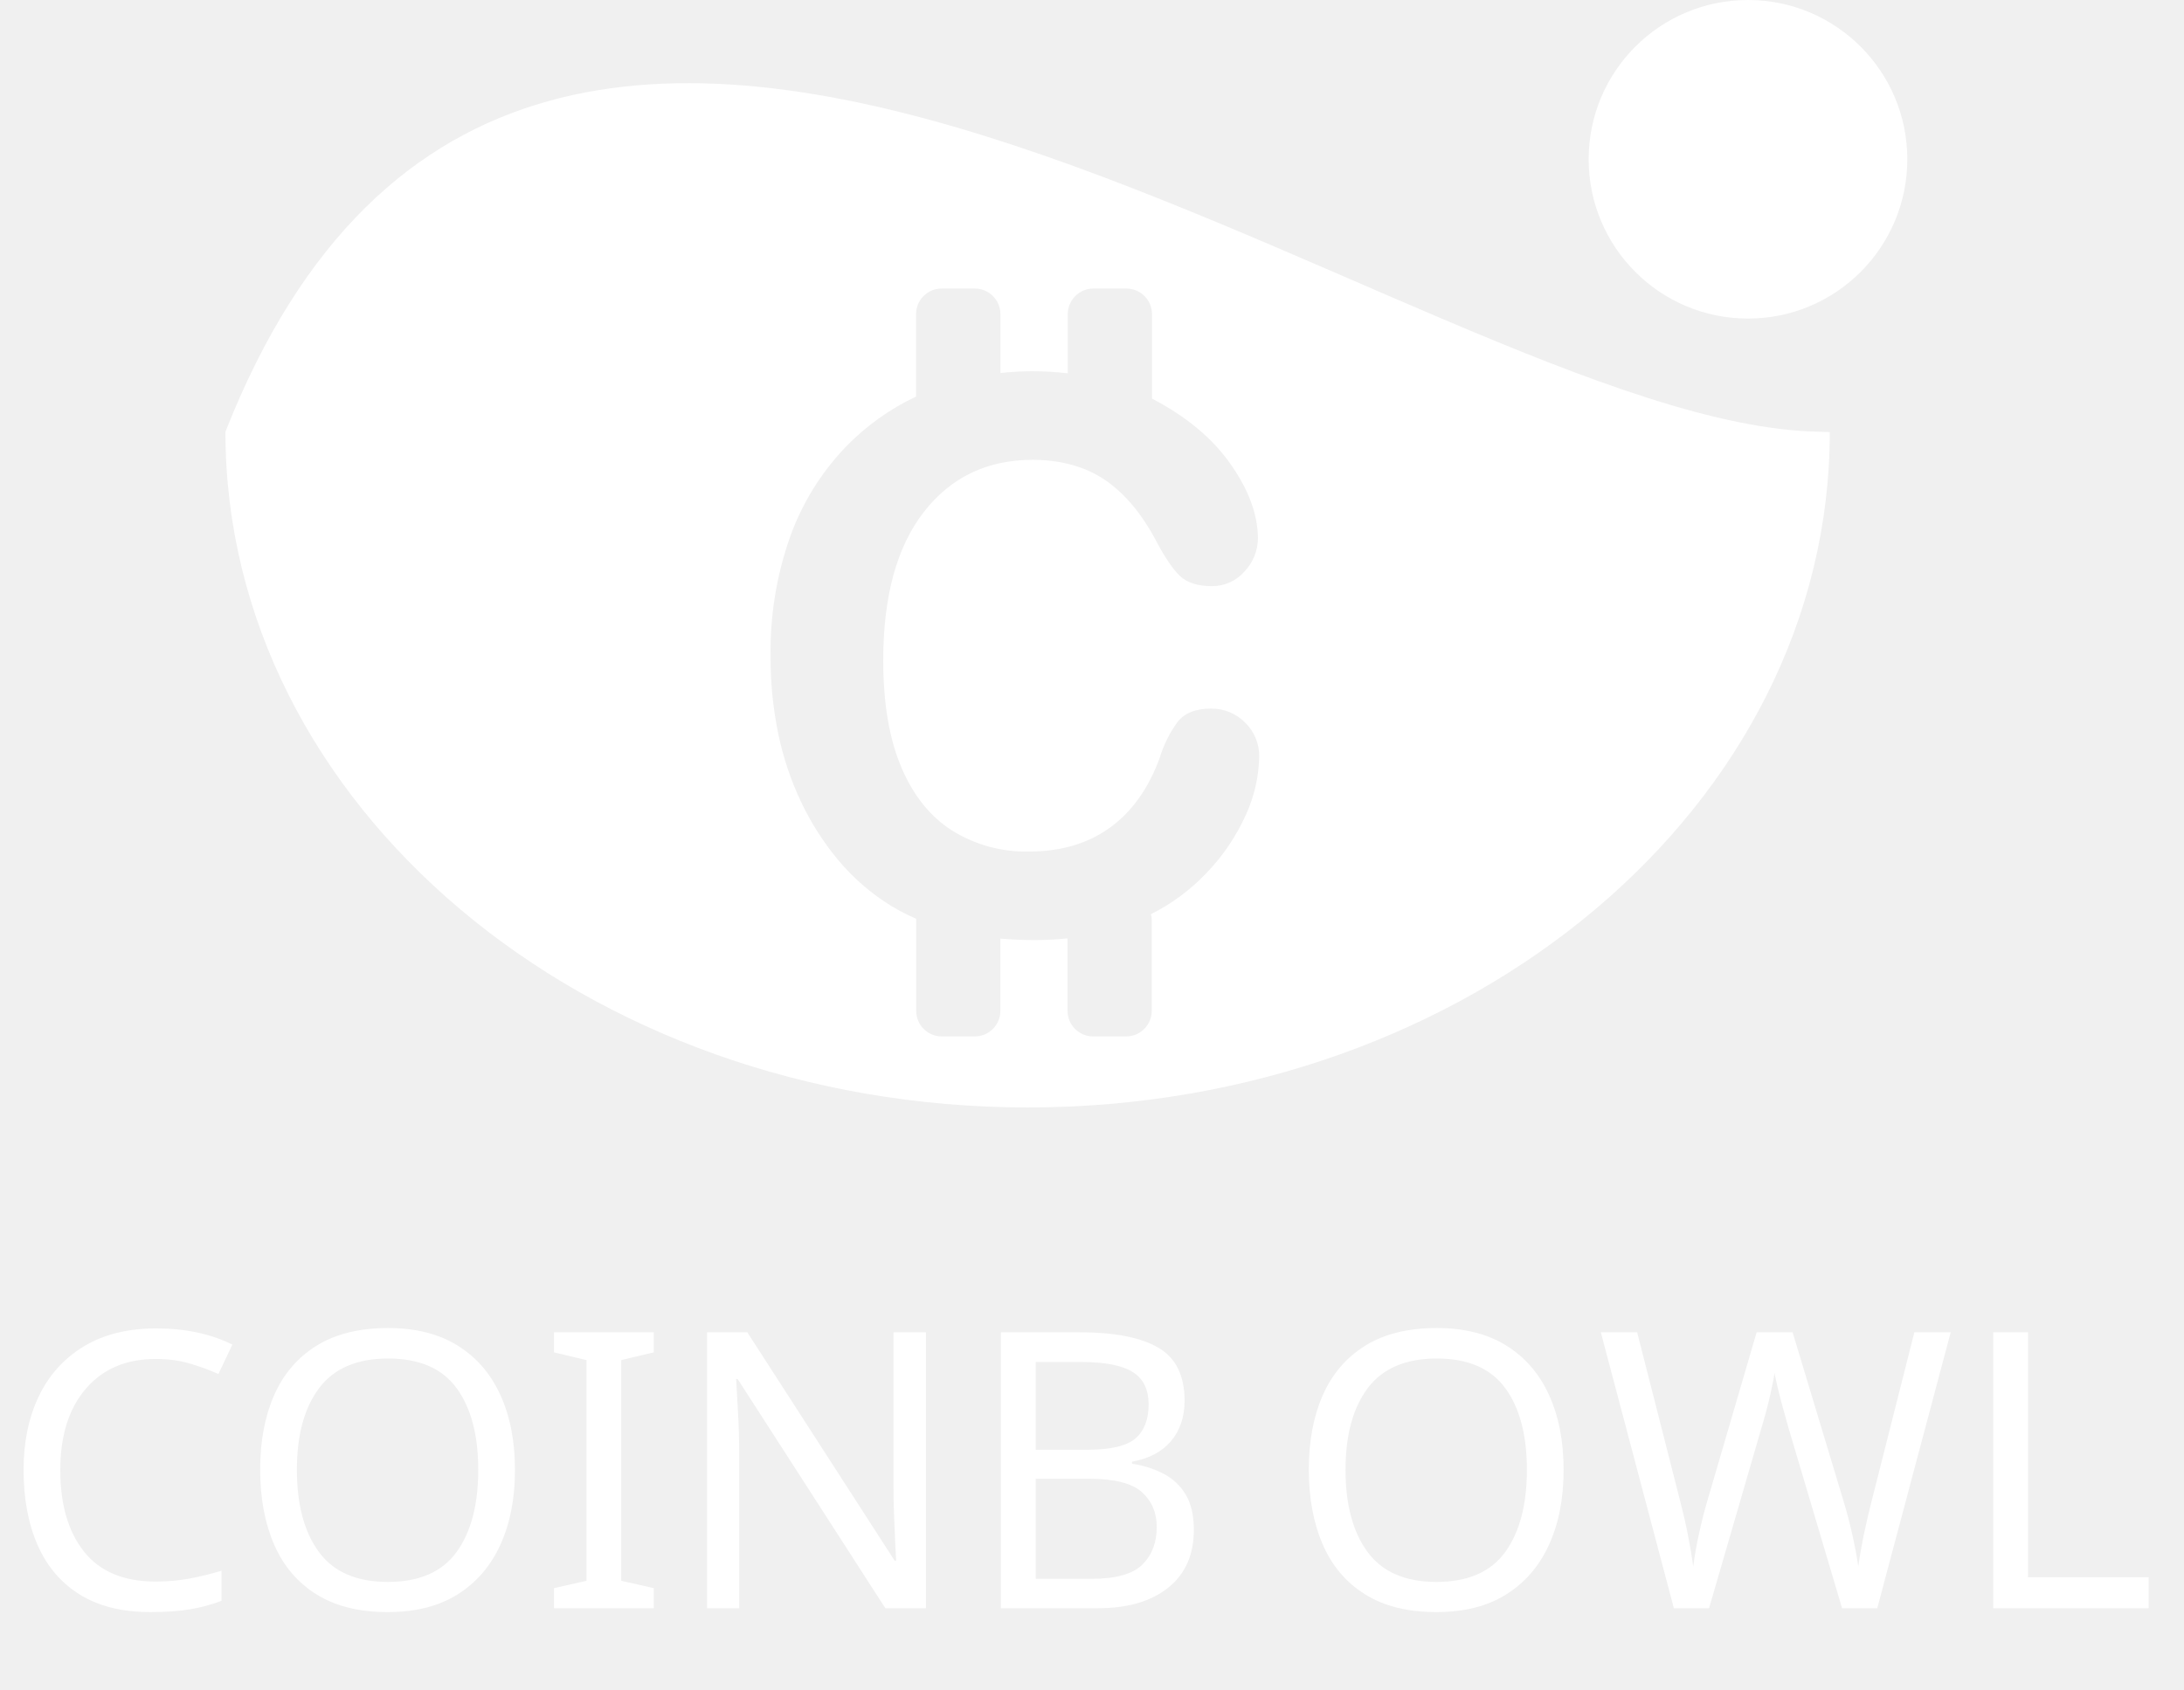
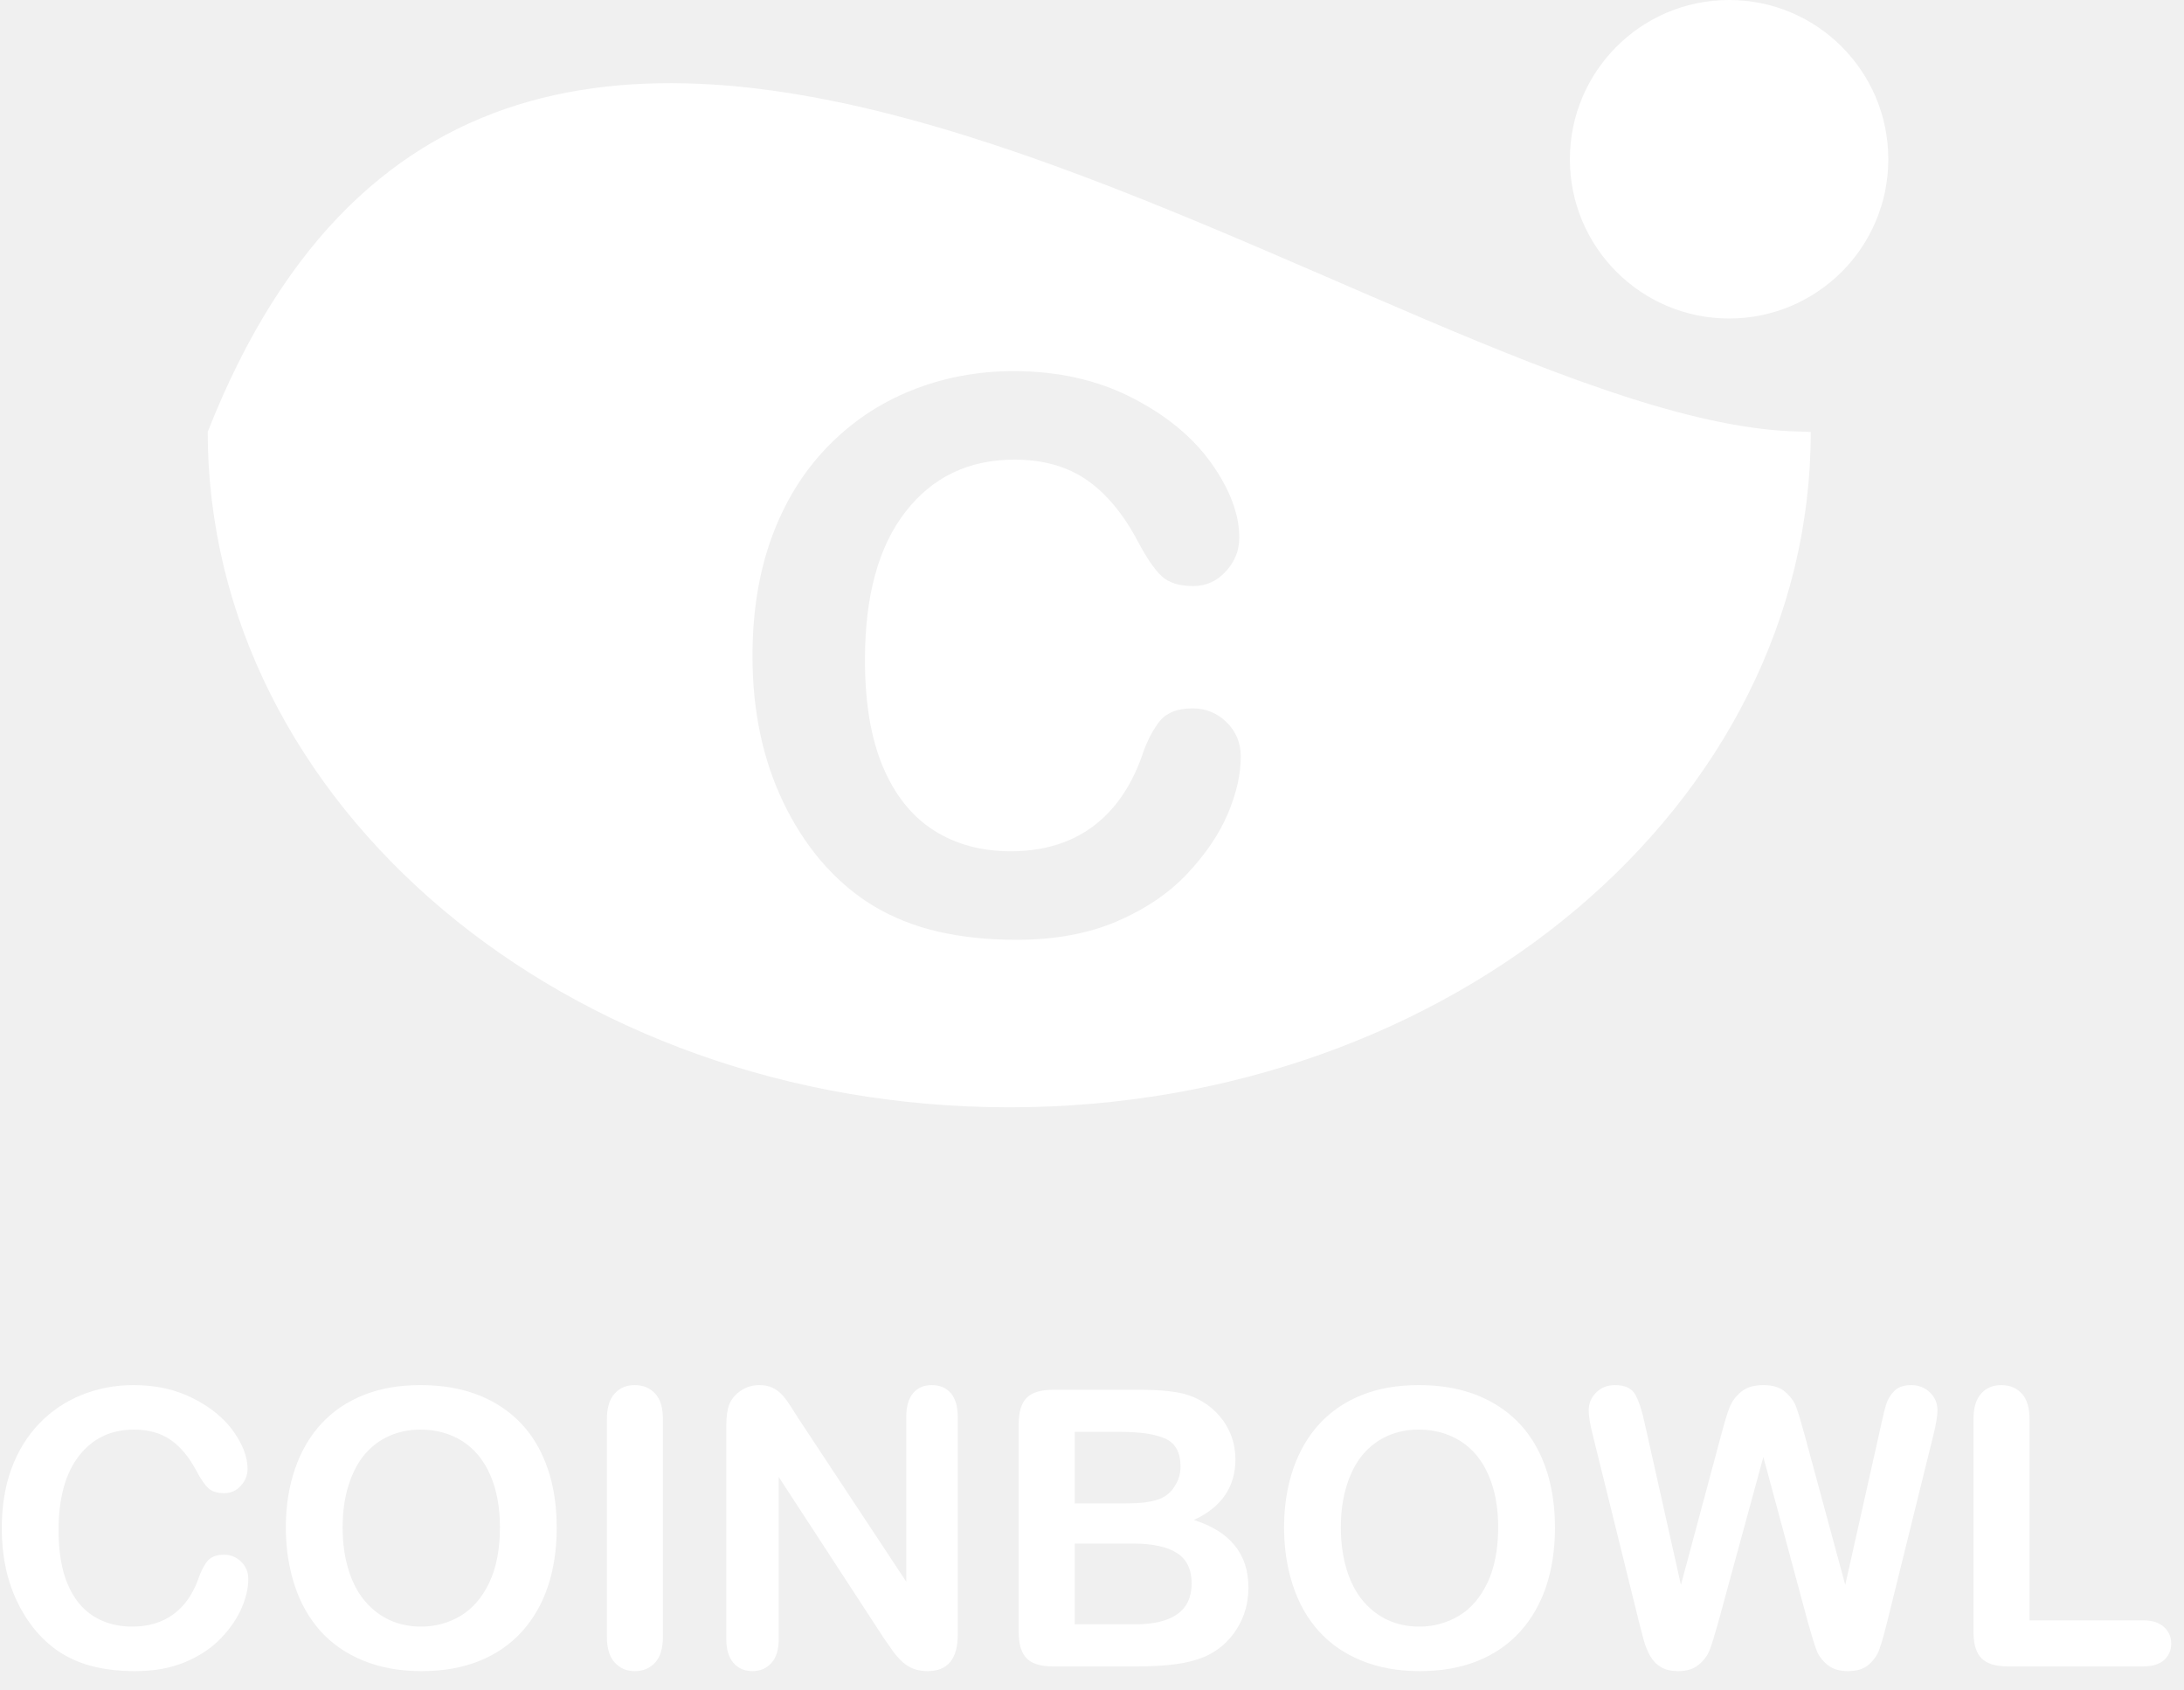
- <svg xmlns="http://www.w3.org/2000/svg" id="Layer_1" data-name="Layer 1" viewBox="0 0 537.21 415.74">
-   <defs>
-     <style>.cls-1{font-size:95.1px;font-family:ArialRoundedMTBold, Arial Rounded MT Bold;}.cls-1,.cls-3{fill:#fff;}.cls-2{letter-spacing:0.01em;}</style>
-   </defs>
-   <text class="cls-1" transform="translate(0 395.68)">COINB<tspan class="cls-2" x="316.14" y="0">O</tspan>
-     <tspan x="392.62" y="0">WL</tspan>
-   </text>
-   <circle class="cls-3" cx="429.96" cy="39.19" r="39.19" />
-   <path class="cls-3" d="M458.44,176.35c-99.52-1.62-316.32-192.14-392.07,0h0v0h0c0,91.78,88.39,166.25,197.34,166.25S461,268.24,461,176.44Zm-140.95,94a50.24,50.24,0,0,1-10,14.77,48.74,48.74,0,0,1-13.45,9.92,6.52,6.52,0,0,1,.18,1.48v22.33a6.3,6.3,0,0,1-6.28,6.28h-8.15a6.3,6.3,0,0,1-6.28-6.28V301a77.22,77.22,0,0,1-8,.42c-3,0-5.79-.13-8.52-.36v17.79a6.3,6.3,0,0,1-6.28,6.28h-8.15a6.3,6.3,0,0,1-6.28-6.28V296.53c0-.12,0-.23,0-.35a50.83,50.83,0,0,1-6.06-3.11,53.4,53.4,0,0,1-13.1-11.31A67.21,67.21,0,0,1,208,267.5a74.38,74.38,0,0,1-5.65-16.85,92,92,0,0,1-1.89-19,84.6,84.6,0,0,1,4.74-29.26,62.5,62.5,0,0,1,13.56-22.11,59.16,59.16,0,0,1,17.49-12.58V147.4a6.3,6.3,0,0,1,6.28-6.28h8.15A6.3,6.3,0,0,1,257,147.4v14.51a71.2,71.2,0,0,1,7.79-.44,73.75,73.75,0,0,1,8.78.51V147.4a6.3,6.3,0,0,1,6.28-6.28H288a6.3,6.3,0,0,1,6.28,6.28v20.8q12.54,6.51,19.25,16t6.81,18.23a11.94,11.94,0,0,1-3.31,8.31,10.5,10.5,0,0,1-8,3.6q-5.24,0-7.86-2.49t-5.84-8.59q-5.32-10.06-12.55-15t-17.8-5q-16.83,0-26.81,12.83t-10,36.47q0,15.78,4.42,26.26t12.51,15.65A34.38,34.38,0,0,0,264,279.64q11.78,0,19.91-5.86t12.28-17.22a29.19,29.19,0,0,1,4.32-8.72q2.58-3.37,8.28-3.37a11.58,11.58,0,0,1,8.37,3.41,11.4,11.4,0,0,1,3.49,8.5A36.08,36.08,0,0,1,317.49,270.36Z" transform="translate(-10.92 -70.13)" />
+ <svg xmlns="http://www.w3.org/2000/svg" width="75px" height="58px" viewBox="0 0 75 58" version="1.1">
+   <defs />
+   <g id="HOME" stroke="none" stroke-width="1" fill="none" fill-rule="evenodd">
+     <g id="Home-Copy-10" transform="translate(-92, -26)" fill="#FFFFFF">
+       <g id="Group-2-Copy" transform="translate(92, 26)">
+         <g id="Group" transform="translate(0, 0)">
+           <path d="M8.527,54.211 C8.527,54.513 8.453,54.84 8.304,55.192 C8.155,55.544 7.92,55.89 7.601,56.229 C7.281,56.568 6.873,56.843 6.376,57.054 C5.88,57.266 5.301,57.372 4.64,57.372 C4.14,57.372 3.684,57.324 3.274,57.229 C2.863,57.134 2.491,56.986 2.156,56.786 C1.822,56.585 1.514,56.32 1.233,55.992 C0.983,55.694 0.769,55.361 0.592,54.991 C0.415,54.622 0.282,54.228 0.194,53.809 C0.105,53.39 0.061,52.945 0.061,52.475 C0.061,51.71 0.172,51.026 0.394,50.421 C0.617,49.817 0.935,49.3 1.35,48.87 C1.764,48.44 2.25,48.113 2.807,47.889 C3.364,47.664 3.958,47.552 4.589,47.552 C5.357,47.552 6.042,47.705 6.642,48.012 C7.242,48.318 7.702,48.697 8.022,49.148 C8.341,49.6 8.501,50.026 8.501,50.428 C8.501,50.648 8.423,50.842 8.268,51.011 C8.112,51.179 7.925,51.263 7.704,51.263 C7.458,51.263 7.274,51.205 7.151,51.088 C7.027,50.972 6.89,50.771 6.739,50.486 C6.489,50.015 6.194,49.663 5.855,49.43 C5.516,49.197 5.098,49.08 4.602,49.08 C3.811,49.08 3.182,49.381 2.713,49.981 C2.245,50.581 2.011,51.434 2.011,52.539 C2.011,53.278 2.114,53.892 2.321,54.382 C2.529,54.873 2.822,55.239 3.202,55.48 C3.582,55.722 4.027,55.843 4.537,55.843 C5.09,55.843 5.557,55.706 5.939,55.432 C6.321,55.158 6.61,54.755 6.804,54.224 C6.886,53.973 6.988,53.769 7.108,53.612 C7.229,53.454 7.424,53.375 7.691,53.375 C7.92,53.375 8.117,53.455 8.281,53.615 C8.445,53.775 8.527,53.973 8.527,54.211 Z M14.435,47.552 C15.419,47.552 16.265,47.751 16.971,48.151 C17.677,48.55 18.211,49.118 18.574,49.854 C18.937,50.591 19.118,51.456 19.118,52.449 C19.118,53.183 19.019,53.85 18.82,54.45 C18.621,55.051 18.324,55.571 17.926,56.012 C17.529,56.452 17.041,56.789 16.462,57.022 C15.884,57.255 15.221,57.372 14.474,57.372 C13.731,57.372 13.066,57.252 12.478,57.012 C11.891,56.773 11.401,56.435 11.008,55.999 C10.615,55.562 10.318,55.038 10.117,54.425 C9.917,53.811 9.816,53.148 9.816,52.436 C9.816,51.706 9.921,51.037 10.13,50.428 C10.34,49.819 10.643,49.301 11.04,48.873 C11.438,48.446 11.921,48.118 12.491,47.892 C13.061,47.665 13.709,47.552 14.435,47.552 Z M17.168,52.436 C17.168,51.741 17.056,51.138 16.831,50.629 C16.607,50.119 16.286,49.734 15.87,49.472 C15.453,49.211 14.975,49.08 14.435,49.08 C14.05,49.08 13.695,49.153 13.369,49.297 C13.043,49.442 12.762,49.653 12.527,49.929 C12.292,50.205 12.106,50.558 11.97,50.988 C11.834,51.418 11.766,51.9 11.766,52.436 C11.766,52.976 11.834,53.464 11.97,53.9 C12.106,54.336 12.298,54.698 12.546,54.985 C12.795,55.272 13.08,55.487 13.402,55.629 C13.723,55.772 14.076,55.843 14.461,55.843 C14.953,55.843 15.405,55.72 15.818,55.474 C16.23,55.228 16.558,54.848 16.802,54.334 C17.046,53.82 17.168,53.187 17.168,52.436 Z M20.841,56.199 L20.841,48.718 C20.841,48.329 20.93,48.038 21.107,47.843 C21.284,47.649 21.513,47.552 21.793,47.552 C22.083,47.552 22.317,47.648 22.496,47.84 C22.675,48.032 22.765,48.325 22.765,48.718 L22.765,56.199 C22.765,56.592 22.675,56.886 22.496,57.08 C22.317,57.275 22.083,57.372 21.793,57.372 C21.517,57.372 21.289,57.274 21.11,57.077 C20.931,56.881 20.841,56.588 20.841,56.199 Z M27.423,48.705 L31.121,54.301 L31.121,48.653 C31.121,48.286 31.2,48.011 31.358,47.827 C31.515,47.643 31.728,47.552 31.996,47.552 C32.272,47.552 32.49,47.643 32.65,47.827 C32.81,48.011 32.89,48.286 32.89,48.653 L32.89,56.122 C32.89,56.955 32.544,57.372 31.853,57.372 C31.681,57.372 31.525,57.347 31.387,57.297 C31.249,57.248 31.119,57.169 30.998,57.061 C30.877,56.953 30.765,56.827 30.661,56.682 C30.558,56.537 30.454,56.389 30.35,56.238 L26.742,50.706 L26.742,56.271 C26.742,56.633 26.658,56.908 26.49,57.093 C26.321,57.279 26.105,57.372 25.842,57.372 C25.57,57.372 25.352,57.278 25.188,57.09 C25.024,56.902 24.942,56.629 24.942,56.271 L24.942,48.944 C24.942,48.633 24.976,48.389 25.045,48.212 C25.127,48.018 25.263,47.859 25.453,47.736 C25.643,47.613 25.848,47.552 26.069,47.552 C26.241,47.552 26.389,47.58 26.512,47.636 C26.635,47.692 26.743,47.768 26.836,47.863 C26.929,47.958 27.024,48.081 27.121,48.232 C27.218,48.383 27.319,48.541 27.423,48.705 Z M39.05,57.21 L36.148,57.21 C35.729,57.21 35.43,57.116 35.251,56.928 C35.072,56.74 34.982,56.441 34.982,56.031 L34.982,48.893 C34.982,48.474 35.074,48.172 35.257,47.989 C35.441,47.805 35.738,47.714 36.148,47.714 L39.225,47.714 C39.678,47.714 40.071,47.742 40.404,47.798 C40.736,47.854 41.034,47.962 41.298,48.122 C41.522,48.256 41.721,48.425 41.894,48.63 C42.066,48.835 42.198,49.062 42.289,49.31 C42.38,49.559 42.425,49.821 42.425,50.097 C42.425,51.047 41.95,51.743 41,52.183 C42.248,52.581 42.872,53.354 42.872,54.502 C42.872,55.033 42.736,55.512 42.464,55.937 C42.192,56.362 41.825,56.677 41.363,56.88 C41.073,57 40.741,57.086 40.365,57.135 C39.989,57.185 39.551,57.21 39.05,57.21 Z M38.907,52.993 L36.906,52.993 L36.906,55.765 L38.972,55.765 C40.272,55.765 40.922,55.297 40.922,54.36 C40.922,53.88 40.754,53.533 40.417,53.317 C40.08,53.101 39.577,52.993 38.907,52.993 Z M36.906,49.158 L36.906,51.613 L38.668,51.613 C39.147,51.613 39.517,51.568 39.779,51.477 C40.04,51.386 40.24,51.214 40.378,50.959 C40.486,50.778 40.54,50.575 40.54,50.35 C40.54,49.871 40.369,49.552 40.028,49.395 C39.687,49.237 39.167,49.158 38.467,49.158 L36.906,49.158 Z M48.715,47.552 C49.699,47.552 50.545,47.751 51.251,48.151 C51.957,48.55 52.491,49.118 52.854,49.854 C53.217,50.591 53.398,51.456 53.398,52.449 C53.398,53.183 53.299,53.85 53.1,54.45 C52.901,55.051 52.603,55.571 52.206,56.012 C51.809,56.452 51.321,56.789 50.742,57.022 C50.164,57.255 49.501,57.372 48.754,57.372 C48.011,57.372 47.346,57.252 46.758,57.012 C46.171,56.773 45.681,56.435 45.288,55.999 C44.895,55.562 44.598,55.038 44.397,54.425 C44.196,53.811 44.096,53.148 44.096,52.436 C44.096,51.706 44.201,51.037 44.41,50.428 C44.62,49.819 44.923,49.301 45.32,48.873 C45.718,48.446 46.201,48.118 46.771,47.892 C47.341,47.665 47.989,47.552 48.715,47.552 Z M51.448,52.436 C51.448,51.741 51.336,51.138 51.111,50.629 C50.887,50.119 50.566,49.734 50.149,49.472 C49.733,49.211 49.254,49.08 48.715,49.08 C48.33,49.08 47.975,49.153 47.649,49.297 C47.323,49.442 47.042,49.653 46.807,49.929 C46.572,50.205 46.386,50.558 46.25,50.988 C46.114,51.418 46.046,51.9 46.046,52.436 C46.046,52.976 46.114,53.464 46.25,53.9 C46.386,54.336 46.578,54.698 46.826,54.985 C47.075,55.272 47.36,55.487 47.681,55.629 C48.003,55.772 48.356,55.843 48.741,55.843 C49.233,55.843 49.685,55.72 50.098,55.474 C50.51,55.228 50.838,54.848 51.082,54.334 C51.326,53.82 51.448,53.187 51.448,52.436 Z M62.09,55.714 L60.555,50.02 L59.001,55.714 C58.88,56.145 58.784,56.455 58.712,56.643 C58.641,56.831 58.517,56.999 58.34,57.148 C58.163,57.297 57.927,57.372 57.634,57.372 C57.396,57.372 57.201,57.328 57.048,57.239 C56.894,57.151 56.77,57.025 56.675,56.863 C56.58,56.701 56.502,56.509 56.442,56.287 C56.381,56.064 56.327,55.858 56.28,55.668 L54.699,49.275 C54.604,48.903 54.557,48.62 54.557,48.426 C54.557,48.18 54.643,47.973 54.816,47.804 C54.989,47.636 55.202,47.552 55.457,47.552 C55.807,47.552 56.042,47.664 56.163,47.889 C56.284,48.113 56.39,48.439 56.481,48.867 L57.724,54.412 L59.117,49.223 C59.221,48.826 59.314,48.523 59.396,48.316 C59.478,48.109 59.612,47.93 59.797,47.778 C59.983,47.627 60.236,47.552 60.555,47.552 C60.879,47.552 61.131,47.63 61.31,47.788 C61.489,47.946 61.613,48.117 61.682,48.303 C61.751,48.489 61.844,48.795 61.961,49.223 L63.367,54.412 L64.61,48.867 C64.671,48.577 64.728,48.351 64.782,48.186 C64.836,48.022 64.929,47.876 65.06,47.746 C65.192,47.616 65.383,47.552 65.634,47.552 C65.884,47.552 66.097,47.635 66.272,47.801 C66.447,47.967 66.534,48.176 66.534,48.426 C66.534,48.603 66.487,48.886 66.392,49.275 L64.811,55.668 C64.703,56.1 64.613,56.416 64.542,56.617 C64.471,56.818 64.35,56.994 64.179,57.145 C64.009,57.296 63.768,57.372 63.457,57.372 C63.164,57.372 62.928,57.298 62.751,57.152 C62.574,57.005 62.451,56.84 62.382,56.656 C62.313,56.473 62.216,56.158 62.09,55.714 Z M69.695,48.718 L69.695,55.629 L73.595,55.629 C73.906,55.629 74.144,55.705 74.311,55.856 C74.477,56.007 74.56,56.197 74.56,56.426 C74.56,56.659 74.478,56.848 74.314,56.993 C74.15,57.138 73.91,57.21 73.595,57.21 L68.95,57.21 C68.531,57.21 68.23,57.117 68.047,56.931 C67.863,56.746 67.771,56.446 67.771,56.031 L67.771,48.718 C67.771,48.329 67.859,48.038 68.034,47.843 C68.209,47.649 68.439,47.552 68.724,47.552 C69.013,47.552 69.247,47.648 69.426,47.84 C69.606,48.032 69.695,48.325 69.695,48.718 Z" id="COINBOWL" />
+           <path d="M59.378,3.28467154e-05 C56.359,3.28467154e-05 53.911,2.448 53.911,5.468 C53.911,8.487 56.359,10.935 59.378,10.935 C62.398,10.935 64.846,8.487 64.846,5.468 C64.846,2.448 62.398,3.28467154e-05 59.378,3.28467154e-05" id="Fill-2" />
+           <path d="M42.167,27.931 C41.871,28.631 41.407,29.318 40.775,29.992 C40.141,30.666 39.333,31.213 38.35,31.634 C37.366,32.054 36.22,32.265 34.912,32.265 C33.919,32.265 33.017,32.17 32.205,31.981 C31.392,31.793 30.654,31.498 29.992,31.099 C29.329,30.7 28.719,30.174 28.163,29.522 C27.667,28.929 27.244,28.266 26.893,27.532 C26.542,26.798 26.279,26.015 26.104,25.182 C25.929,24.349 25.841,23.465 25.841,22.529 C25.841,21.009 26.061,19.648 26.502,18.446 C26.942,17.244 27.573,16.216 28.394,15.362 C29.215,14.508 30.178,13.857 31.281,13.411 C32.384,12.965 33.56,12.741 34.809,12.741 C36.331,12.741 37.687,13.046 38.876,13.656 C40.065,14.265 40.975,15.019 41.608,15.916 C42.241,16.813 42.558,17.661 42.558,18.459 C42.558,18.897 42.404,19.283 42.096,19.618 C41.788,19.953 41.416,20.12 40.98,20.12 C40.492,20.12 40.127,20.005 39.883,19.773 C39.639,19.541 39.368,19.142 39.068,18.575 C38.572,17.639 37.988,16.939 37.317,16.476 C36.646,16.012 35.818,15.78 34.835,15.78 C33.269,15.78 32.023,16.377 31.095,17.571 C30.167,18.764 29.703,20.46 29.703,22.657 C29.703,24.126 29.908,25.347 30.319,26.321 C30.729,27.296 31.311,28.024 32.063,28.504 C32.816,28.985 33.697,29.225 34.706,29.225 C35.801,29.225 36.727,28.953 37.484,28.408 C38.241,27.863 38.812,27.062 39.197,26.006 C39.359,25.508 39.56,25.102 39.8,24.789 C40.039,24.476 40.424,24.319 40.954,24.319 C41.407,24.319 41.796,24.478 42.122,24.795 C42.447,25.113 42.609,25.508 42.609,25.98 C42.609,26.581 42.462,27.231 42.167,27.931 Z M61.828,14.816 C47.946,14.591 17.703,-11.986 7.135,14.82 L7.134,14.82 L7.134,14.824 L7.134,14.824 C7.136,27.627 19.463,38.015 34.661,38.015 C49.861,38.015 62.183,27.635 62.183,14.83 L61.828,14.816 Z" id="Fill-3" />
+         </g>
+       </g>
+     </g>
+   </g>
</svg>
